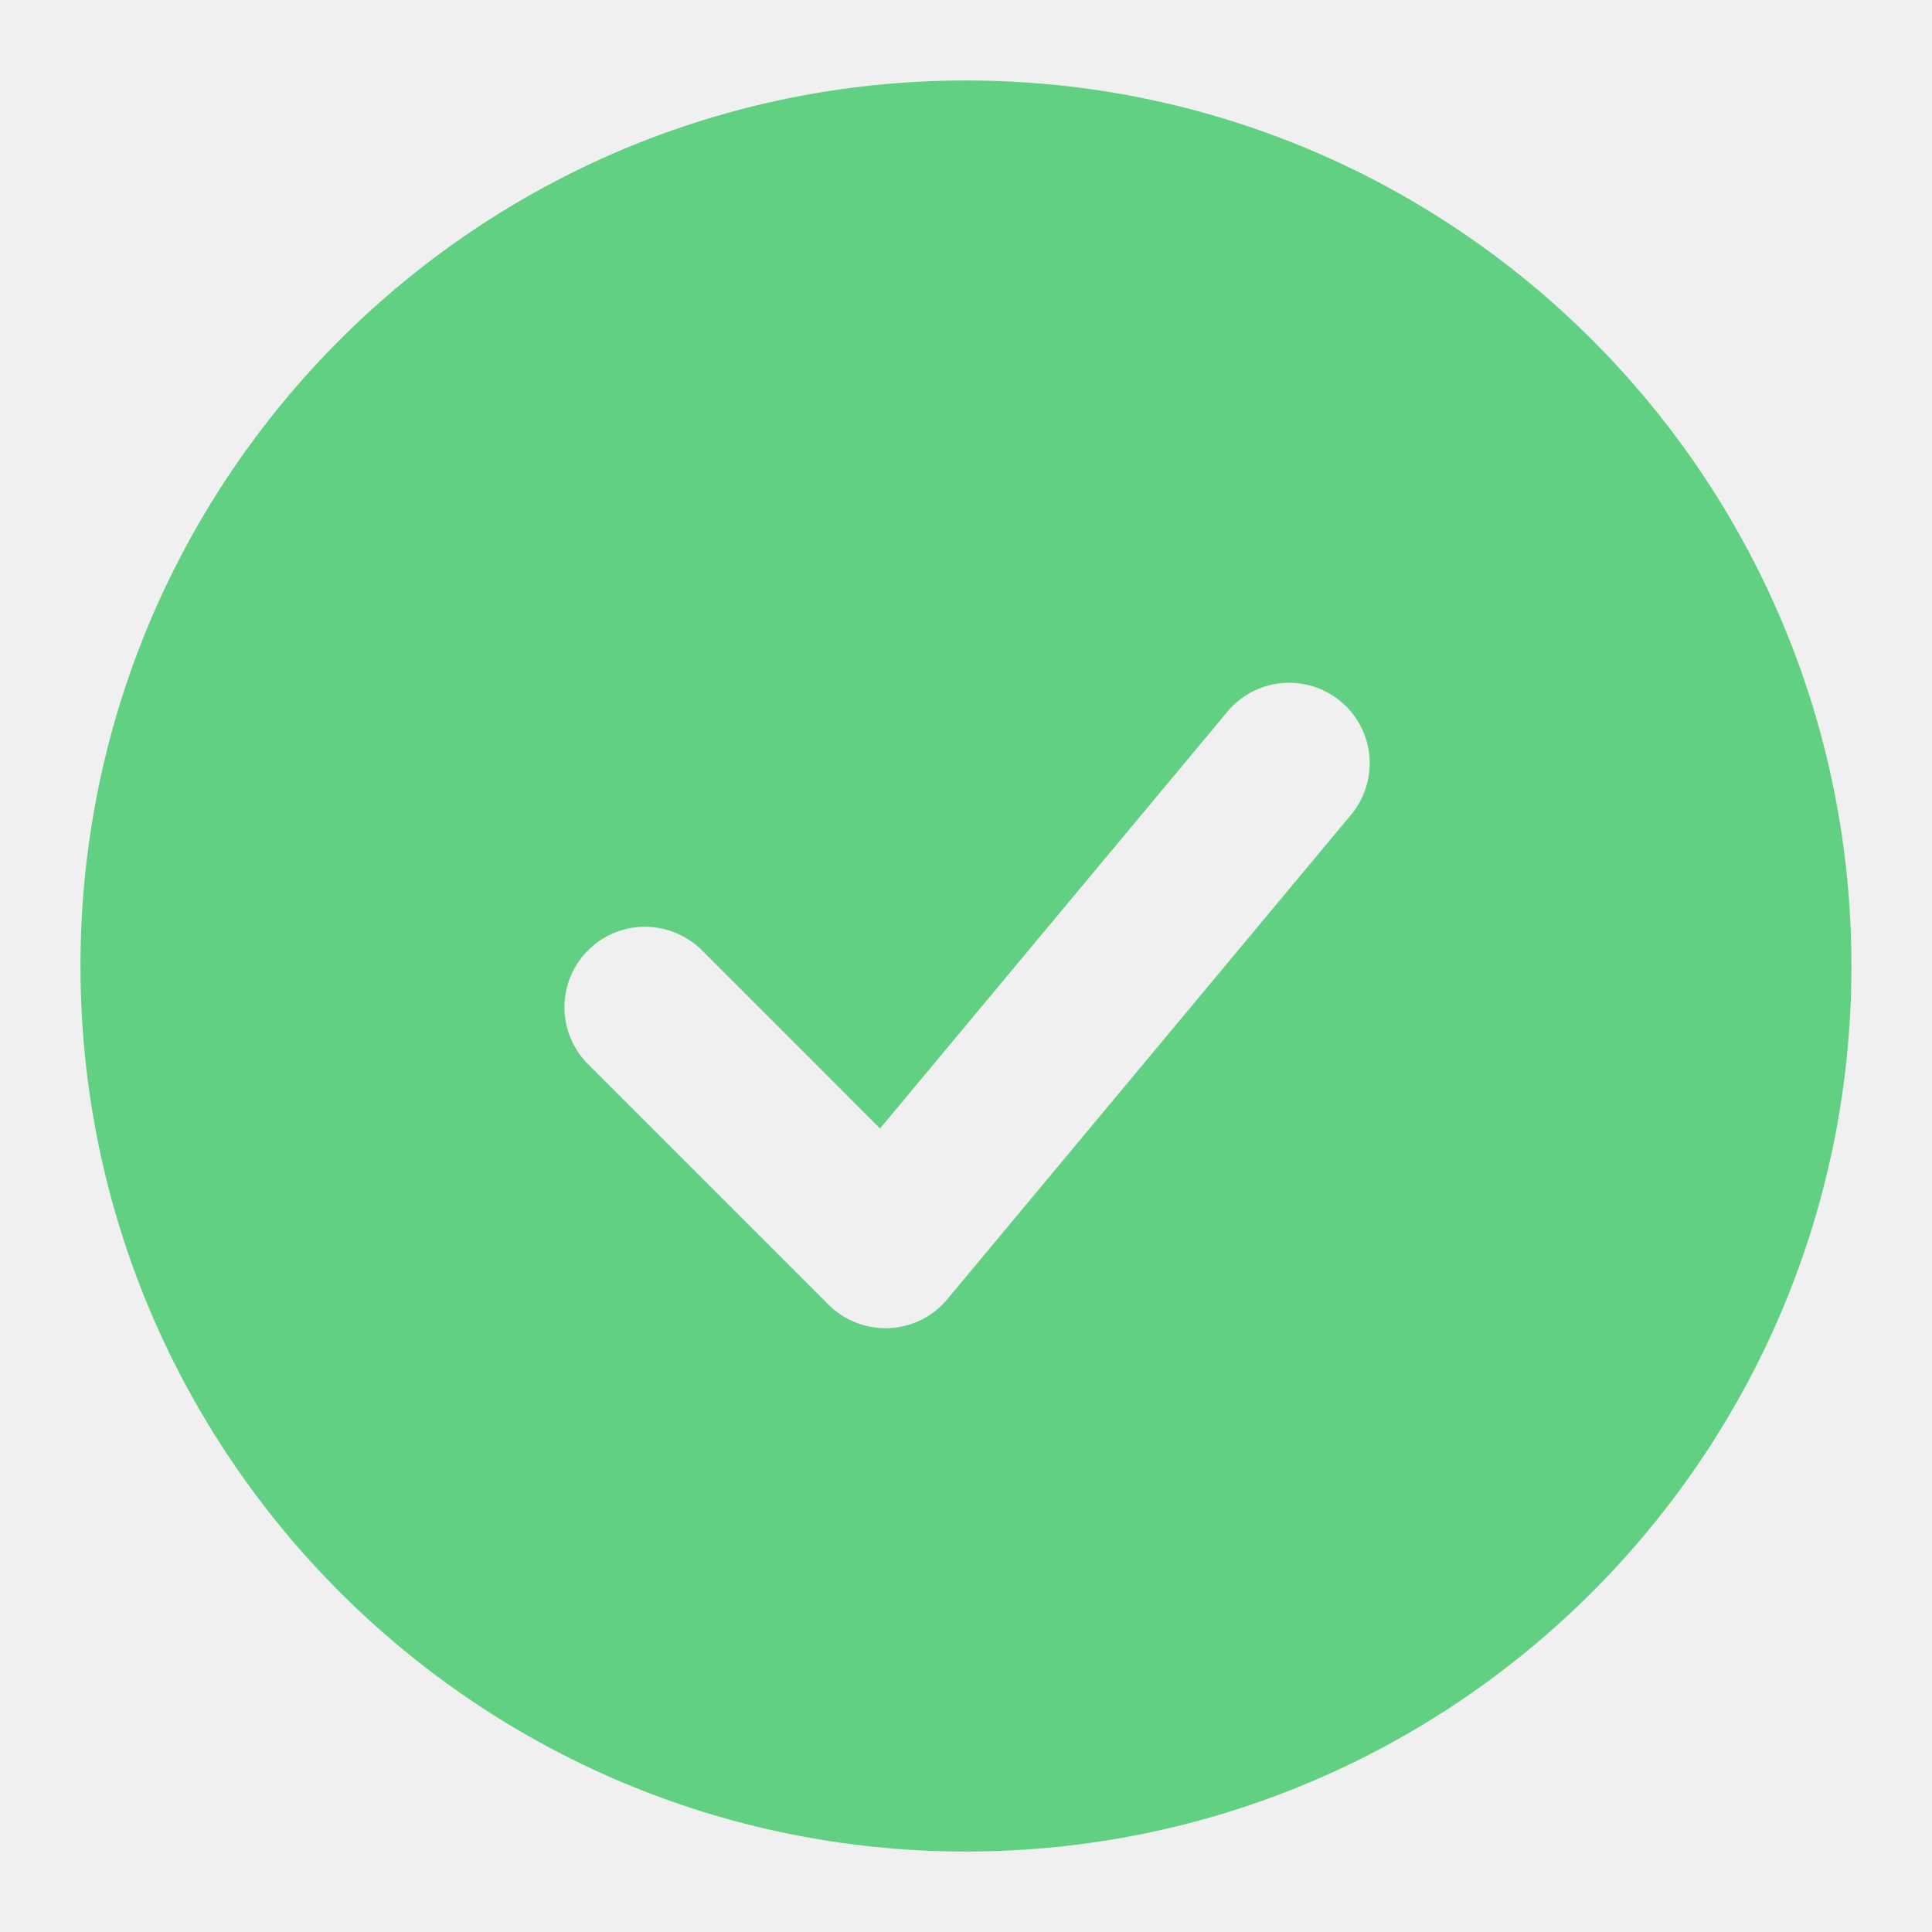
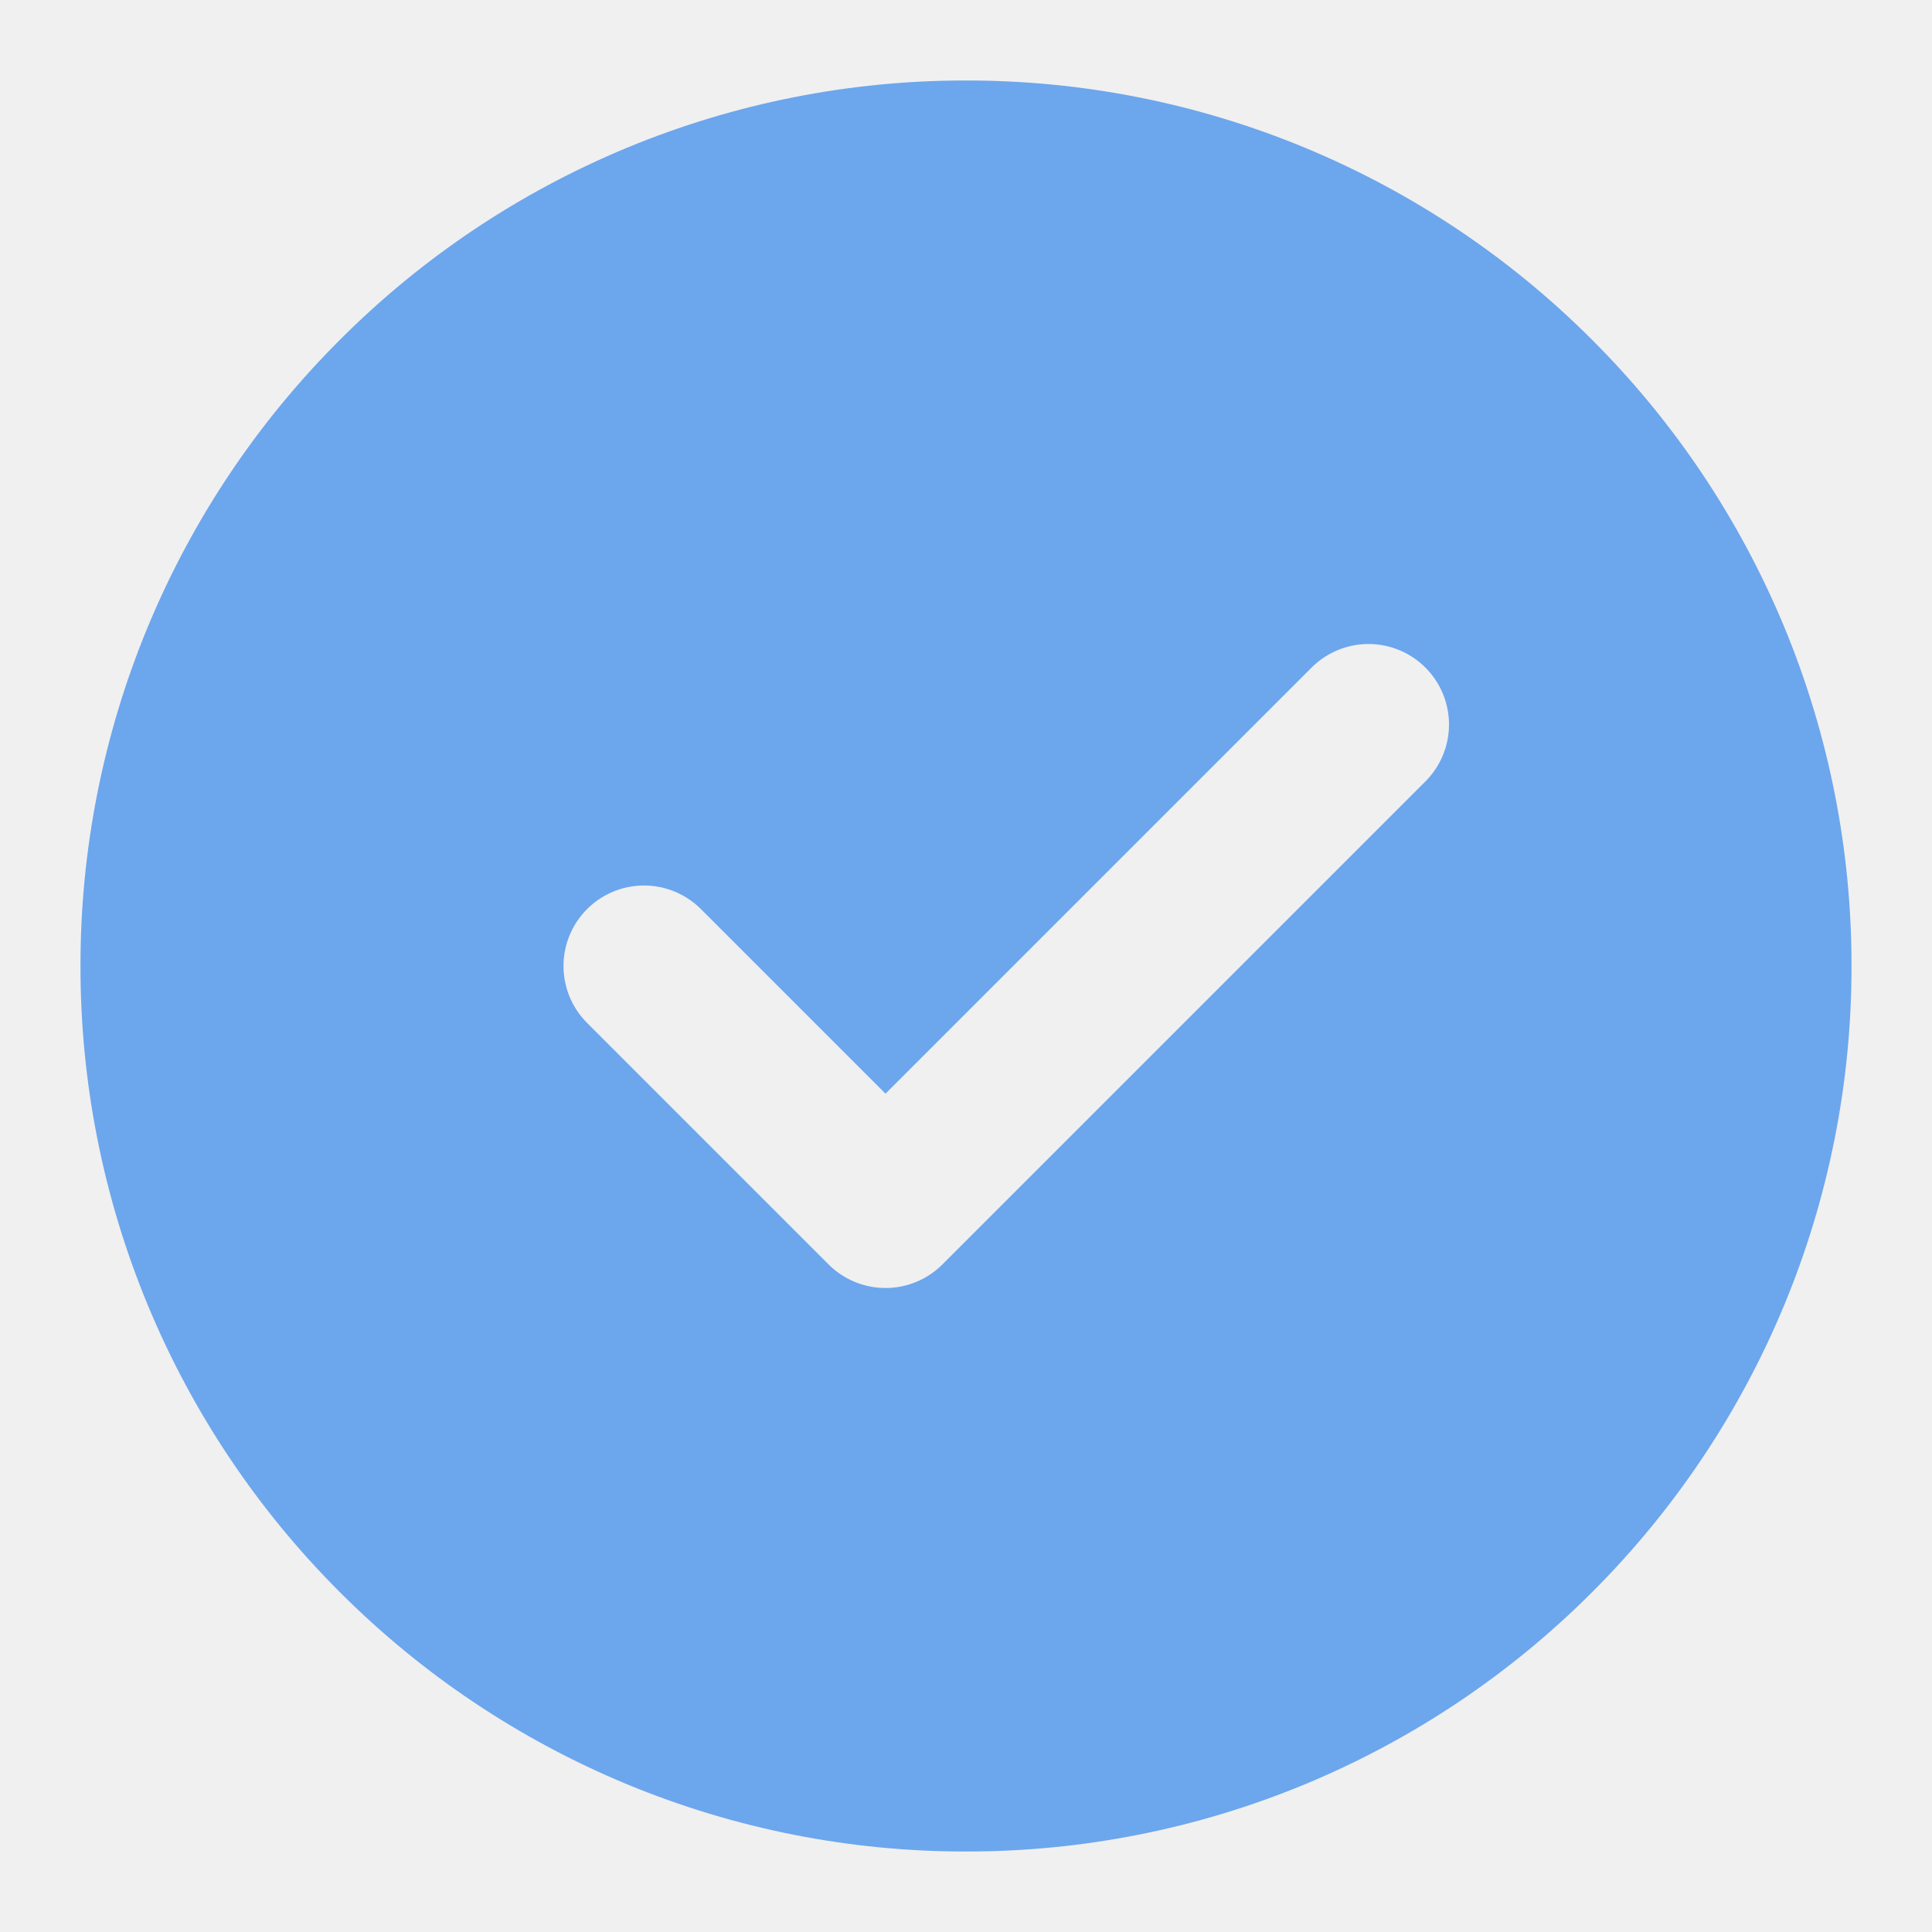
- <svg xmlns="http://www.w3.org/2000/svg" width="20" height="20" viewBox="0 0 20 20" fill="none">
-   <g clip-path="url(#clip0_871_3084)">
-     <path fill-rule="evenodd" clip-rule="evenodd" d="M10 0.833C4.937 0.833 0.833 4.937 0.833 10C0.833 15.062 4.937 19.167 10 19.167C15.062 19.167 19.166 15.062 19.166 10C19.166 4.937 15.062 0.833 10 0.833ZM13.973 8.45C14.046 8.366 14.102 8.269 14.137 8.163C14.172 8.058 14.185 7.947 14.177 7.836C14.168 7.725 14.137 7.617 14.086 7.518C14.035 7.42 13.965 7.332 13.879 7.261C13.794 7.19 13.695 7.137 13.589 7.104C13.483 7.072 13.371 7.061 13.26 7.072C13.15 7.084 13.043 7.117 12.945 7.17C12.848 7.224 12.762 7.296 12.693 7.383L9.11 11.682L7.256 9.827C7.098 9.676 6.888 9.592 6.669 9.594C6.451 9.595 6.242 9.683 6.087 9.838C5.933 9.992 5.845 10.201 5.843 10.42C5.841 10.638 5.925 10.849 6.077 11.006L8.577 13.506C8.659 13.588 8.757 13.652 8.865 13.693C8.973 13.735 9.088 13.754 9.204 13.749C9.32 13.743 9.433 13.714 9.537 13.663C9.64 13.611 9.732 13.539 9.806 13.45L13.973 8.45Z" fill="#61D083" />
+ <svg xmlns="http://www.w3.org/2000/svg" width="24" height="24" viewBox="0 0 24 24" fill="none">
+   <mask id="mask0_1087_3178" style="mask-type:luminance" maskUnits="userSpaceOnUse" x="1" y="1" width="22" height="22">
+     <path d="M12 22C13.313 22.002 14.614 21.744 15.828 21.241C17.041 20.738 18.143 20.001 19.071 19.071C20.001 18.143 20.738 17.041 21.241 15.828C21.744 14.614 22.002 13.313 22 12C22.002 10.687 21.744 9.386 21.241 8.172C20.738 6.959 20.001 5.857 19.071 4.929C18.143 3.999 17.041 3.262 15.828 2.759C14.614 2.256 13.313 1.998 12 2C10.687 1.998 9.386 2.256 8.172 2.759C6.959 3.262 5.857 3.999 4.929 4.929C3.999 5.857 3.262 6.959 2.759 8.172C2.256 9.386 1.998 10.687 2 12C1.998 13.313 2.256 14.614 2.759 15.828C3.262 17.041 3.999 18.143 4.929 19.071C5.857 20.001 6.959 20.738 8.172 21.241C9.386 21.744 10.687 22.002 12 22Z" fill="white" stroke="white" stroke-width="2" stroke-linejoin="round" />
+     <path d="M8 12L11 15L17 9" stroke="black" stroke-width="2" stroke-linecap="round" stroke-linejoin="round" />
+   </mask>
+   <g mask="url(#mask0_1087_3178)">
+     <path d="M0 0H24V24H0V0Z" fill="#6CA6ED" />
  </g>
-   <defs>
-     <clipPath id="clip0_871_3084">
-       <rect width="20" height="20" fill="white" />
-     </clipPath>
-   </defs>
</svg>
